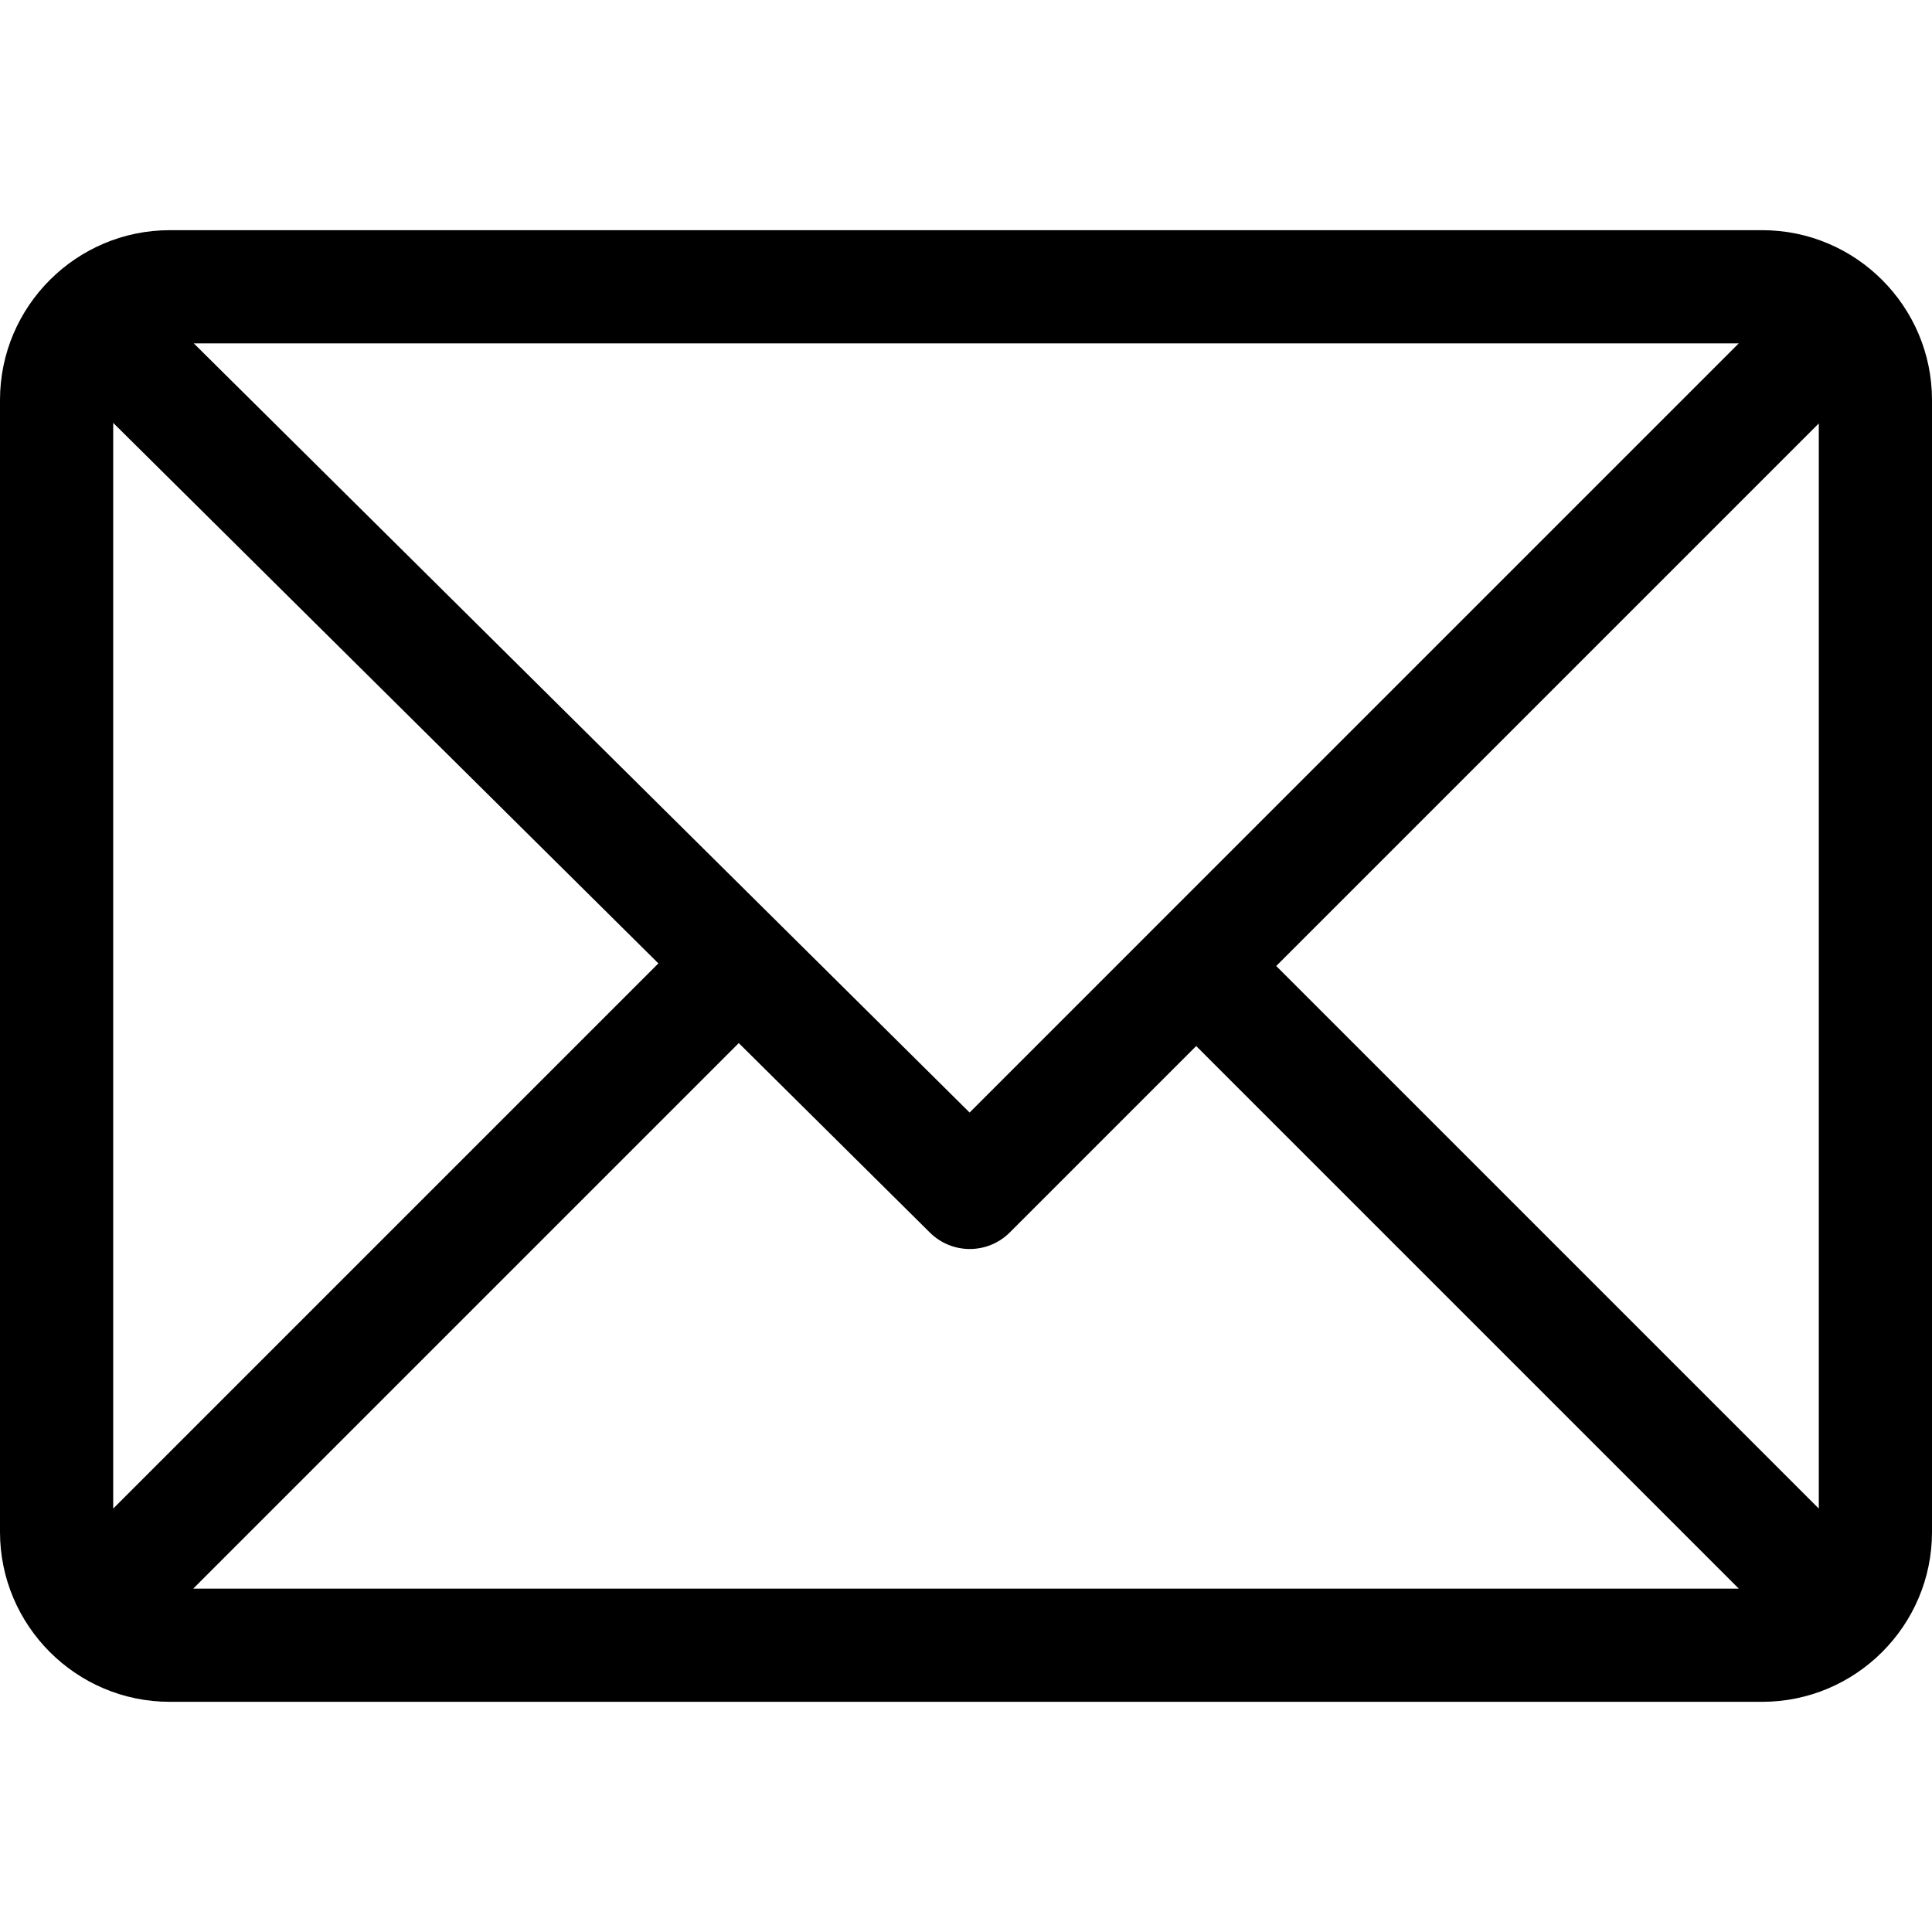
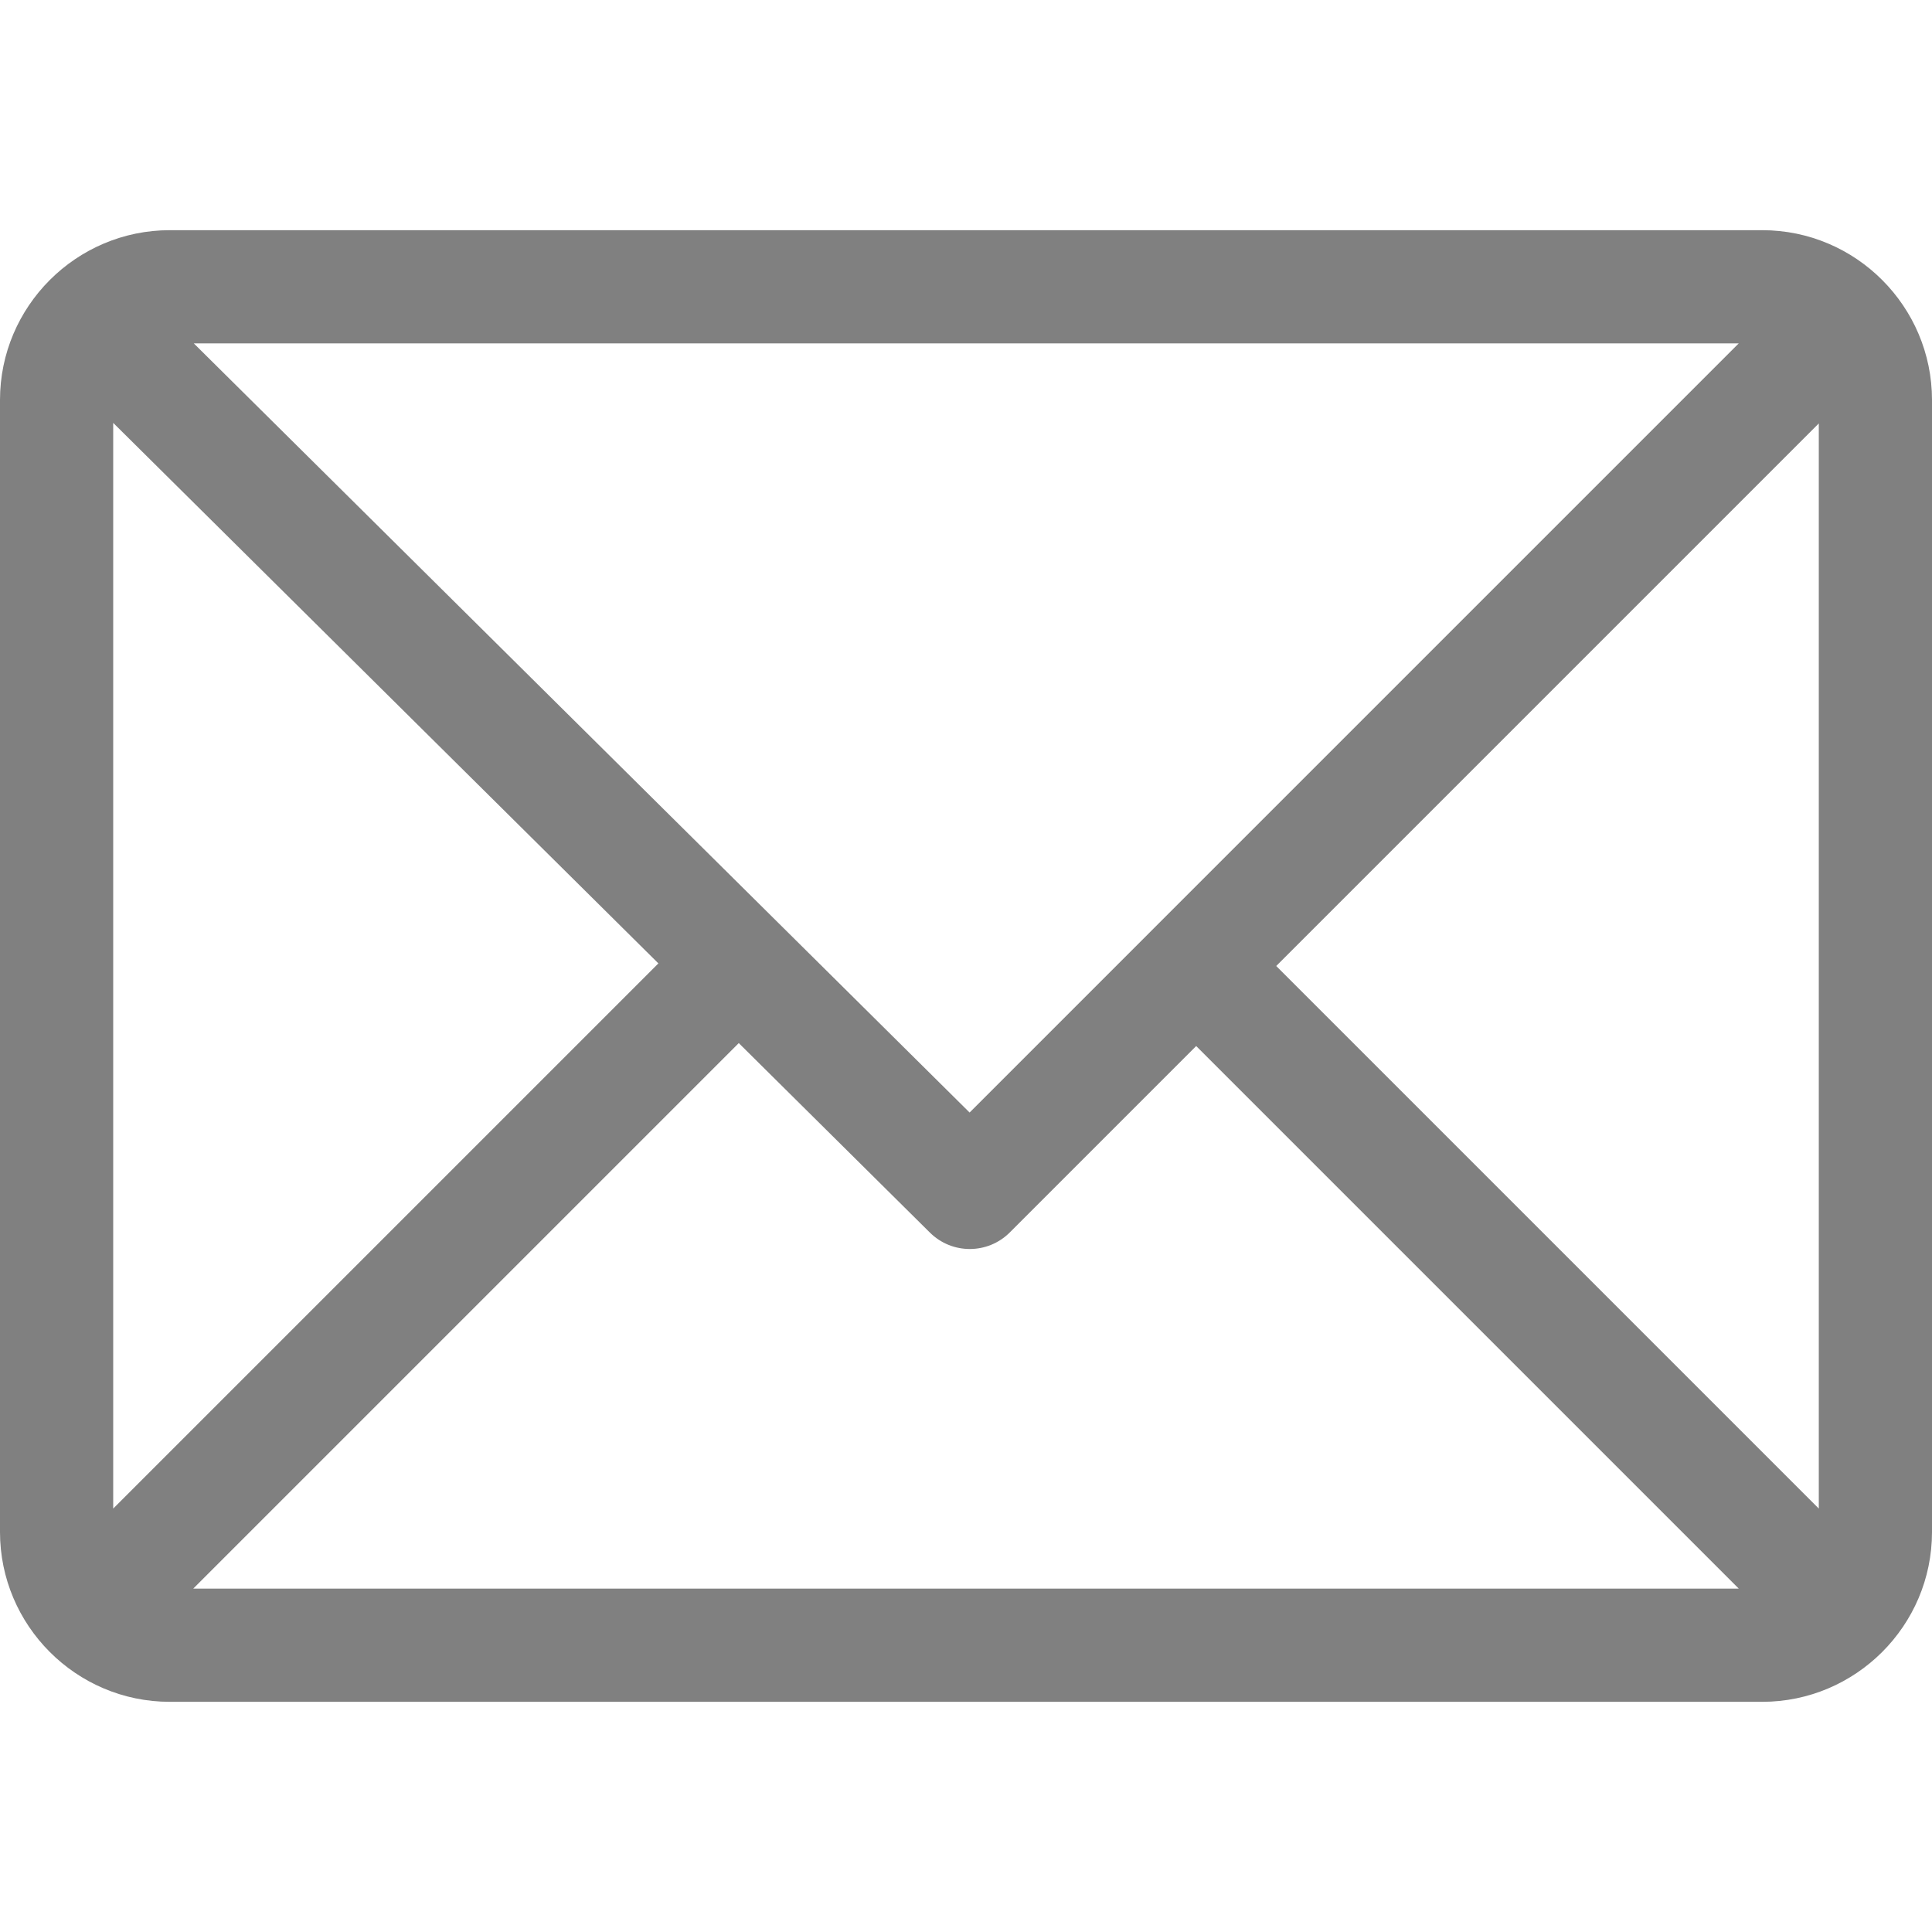
<svg xmlns="http://www.w3.org/2000/svg" version="1.1" id="Capa_1" x="0px" y="0px" viewBox="0 0 512 512" style="enable-background:new 0 0 512 512;" xml:space="preserve">
-   <g>
-     <g>
-       <path d="M467,61H45C20.218,61,0,81.196,0,106v300c0,24.72,20.128,45,45,45h422c24.72,0,45-20.128,45-45V106    C512,81.28,491.872,61,467,61z M460.786,91L256.954,294.833L51.359,91H460.786z M30,399.788V112.069l144.479,143.24L30,399.788z     M51.213,421l144.57-144.57l50.657,50.222c5.864,5.814,15.327,5.795,21.167-0.046L317,277.213L460.787,421H51.213z M482,399.787    L338.213,256L482,112.212V399.787z" />
-     </g>
+   <style type="text/css" media="screen">
+     
+     g {
+         fill: gray;
+     }
+     g:hover {
+         fill:url(#gradient);
+     }
+     
+ 	</style>
+   <defs>
+     <linearGradient id="gradient" gradientTransform="rotate(90)">
+       <stop offset="0%" stop-color="#fd3071" />
+       <stop offset="100%" stop-color="#3c0b7d" />
+     </linearGradient>
+   </defs>
+   <g fill="url('#color')">
+     <path class="logo" d="M467,61H45C20.218,61,0,81.196,0,106v300c0,24.72,20.128,45,45,45h422c24.72,0,45-20.128,45-45V106  C512,81.28,491.872,61,467,61z M460.786,91L256.954,294.833L51.359,91H460.786z M30,399.788V112.069l144.479,143.24L30,399.788z   M51.213,421l144.57-144.57l50.657,50.222c5.864,5.814,15.327,5.795,21.167-0.046L317,277.213L460.787,421H51.213z M482,399.787  L338.213,256L482,112.212V399.787z" />
  </g>
-   <g>
- </g>
-   <g>
- </g>
-   <g>
- </g>
-   <g>
- </g>
-   <g>
- </g>
-   <g>
- </g>
-   <g>
- </g>
-   <g>
- </g>
-   <g>
- </g>
-   <g>
- </g>
-   <g>
- </g>
-   <g>
- </g>
-   <g>
- </g>
-   <g>
- </g>
-   <g>
- </g>
</svg>
